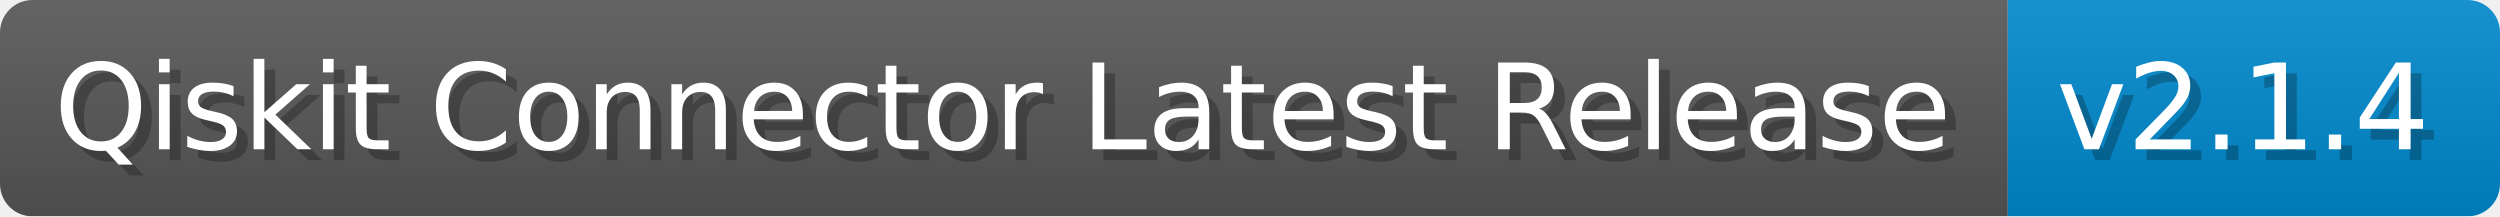
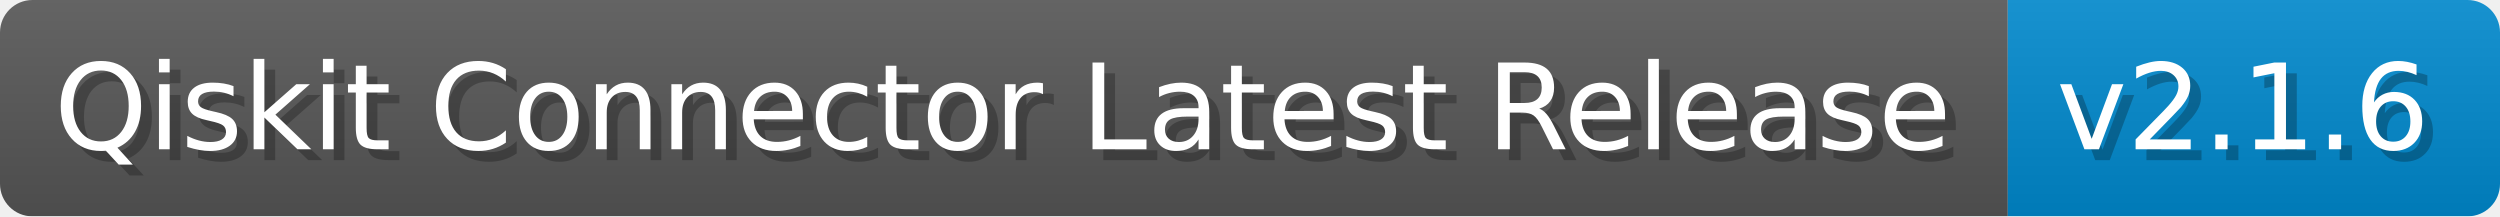
- <svg xmlns="http://www.w3.org/2000/svg" width="231.1" height="20" viewBox="0 0 2311 200" role="img" aria-label="Qiskit Connector Latest Release: v2.1.4">
+ <svg xmlns="http://www.w3.org/2000/svg" width="231.1" height="20" viewBox="0 0 2311 200" role="img" aria-label="Qiskit Connector Latest Release: v2.1.6">
  <linearGradient id="a" x2="0" y2="100%">
    <stop offset="0" stop-opacity=".1" stop-color="#EEE" />
    <stop offset="1" stop-opacity=".1" />
  </linearGradient>
  <mask id="m">
    <rect width="2311" height="200" rx="30" fill="#FFF" />
  </mask>
  <g mask="url(#m)">
    <rect width="1856" height="200" fill="#555" />
    <rect width="455" height="200" fill="#08C" x="1856" />
    <rect width="2311" height="200" fill="url(#a)" />
  </g>
  <g aria-hidden="true" fill="#fff" text-anchor="start" font-family="Verdana,DejaVu Sans,sans-serif" font-size="110">
    <text x="60" y="148" textLength="1756" fill="#000" opacity="0.25">Qiskit Connector Latest Release</text>
    <text x="50" y="138" textLength="1756">Qiskit Connector Latest Release</text>
-     <text x="1911" y="148" textLength="355" fill="#000" opacity="0.25">v2.1.4</text>
-     <text x="1901" y="138" textLength="355">v2.1.4</text>
+     <text x="1911" y="148" textLength="355" fill="#000" opacity="0.25">v2.1.6</text>
+     <text x="1901" y="138" textLength="355">v2.1.6</text>
  </g>
</svg>
